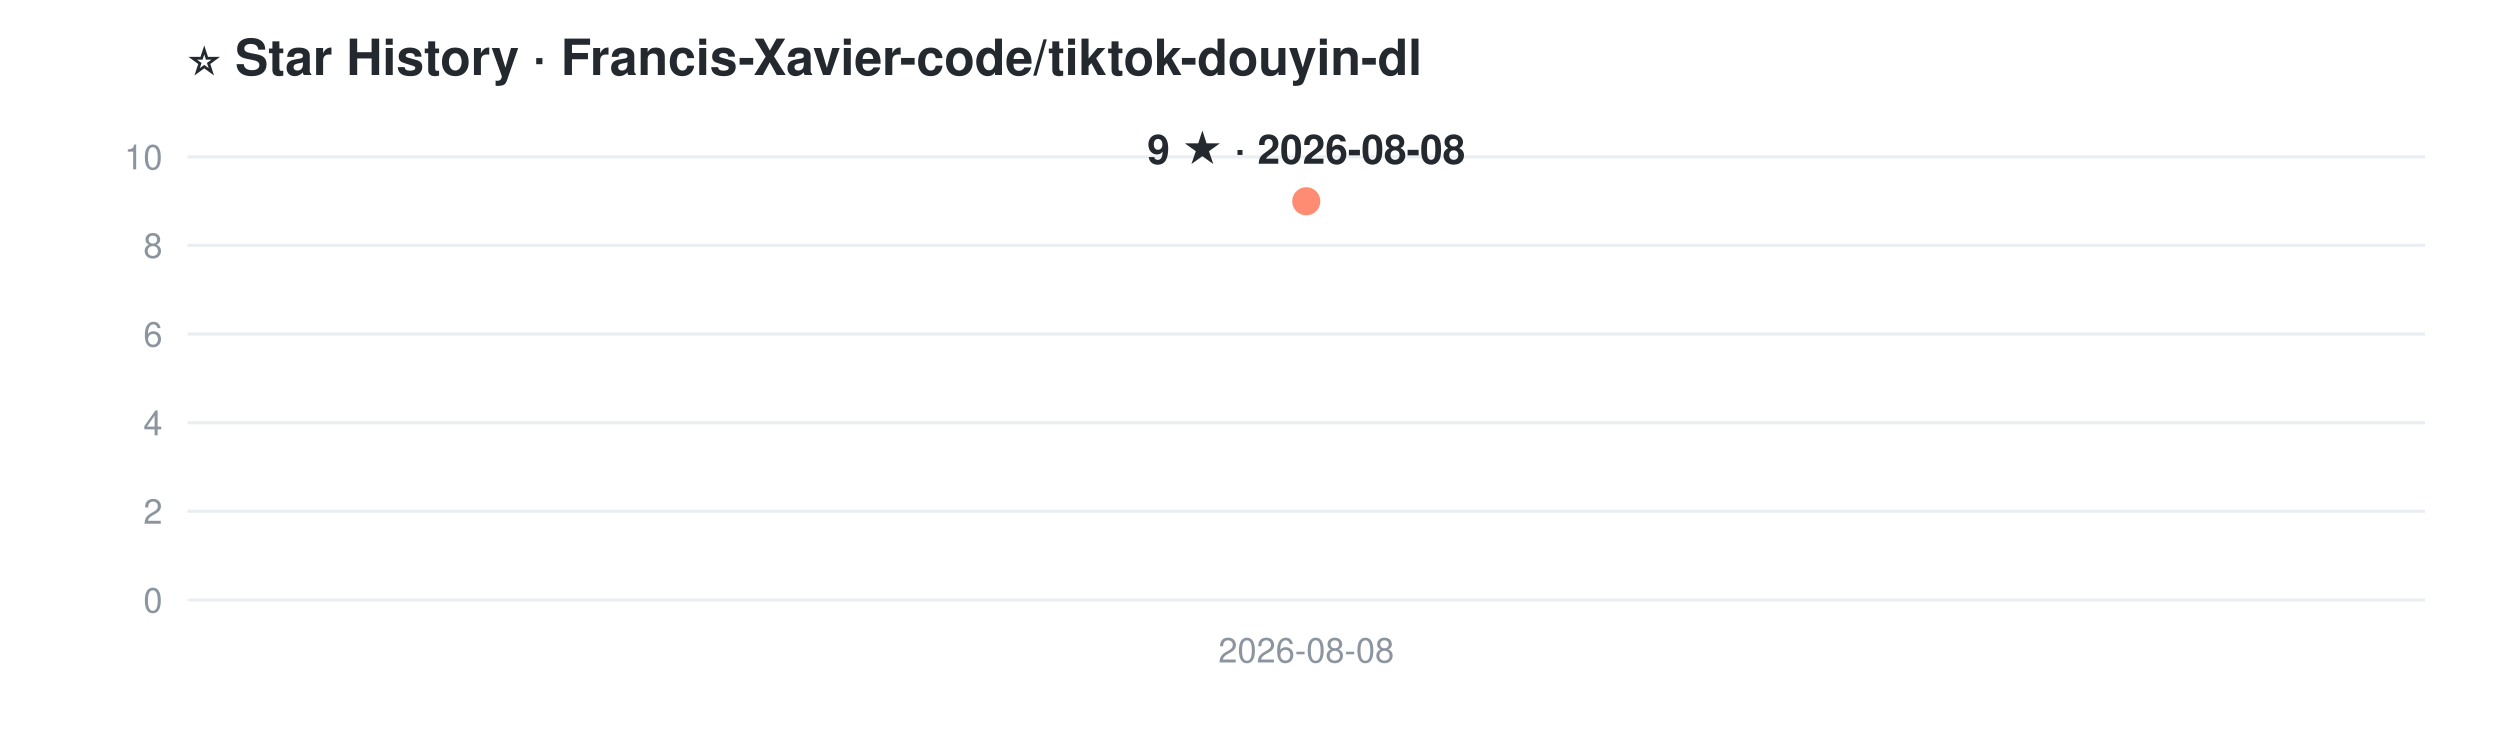
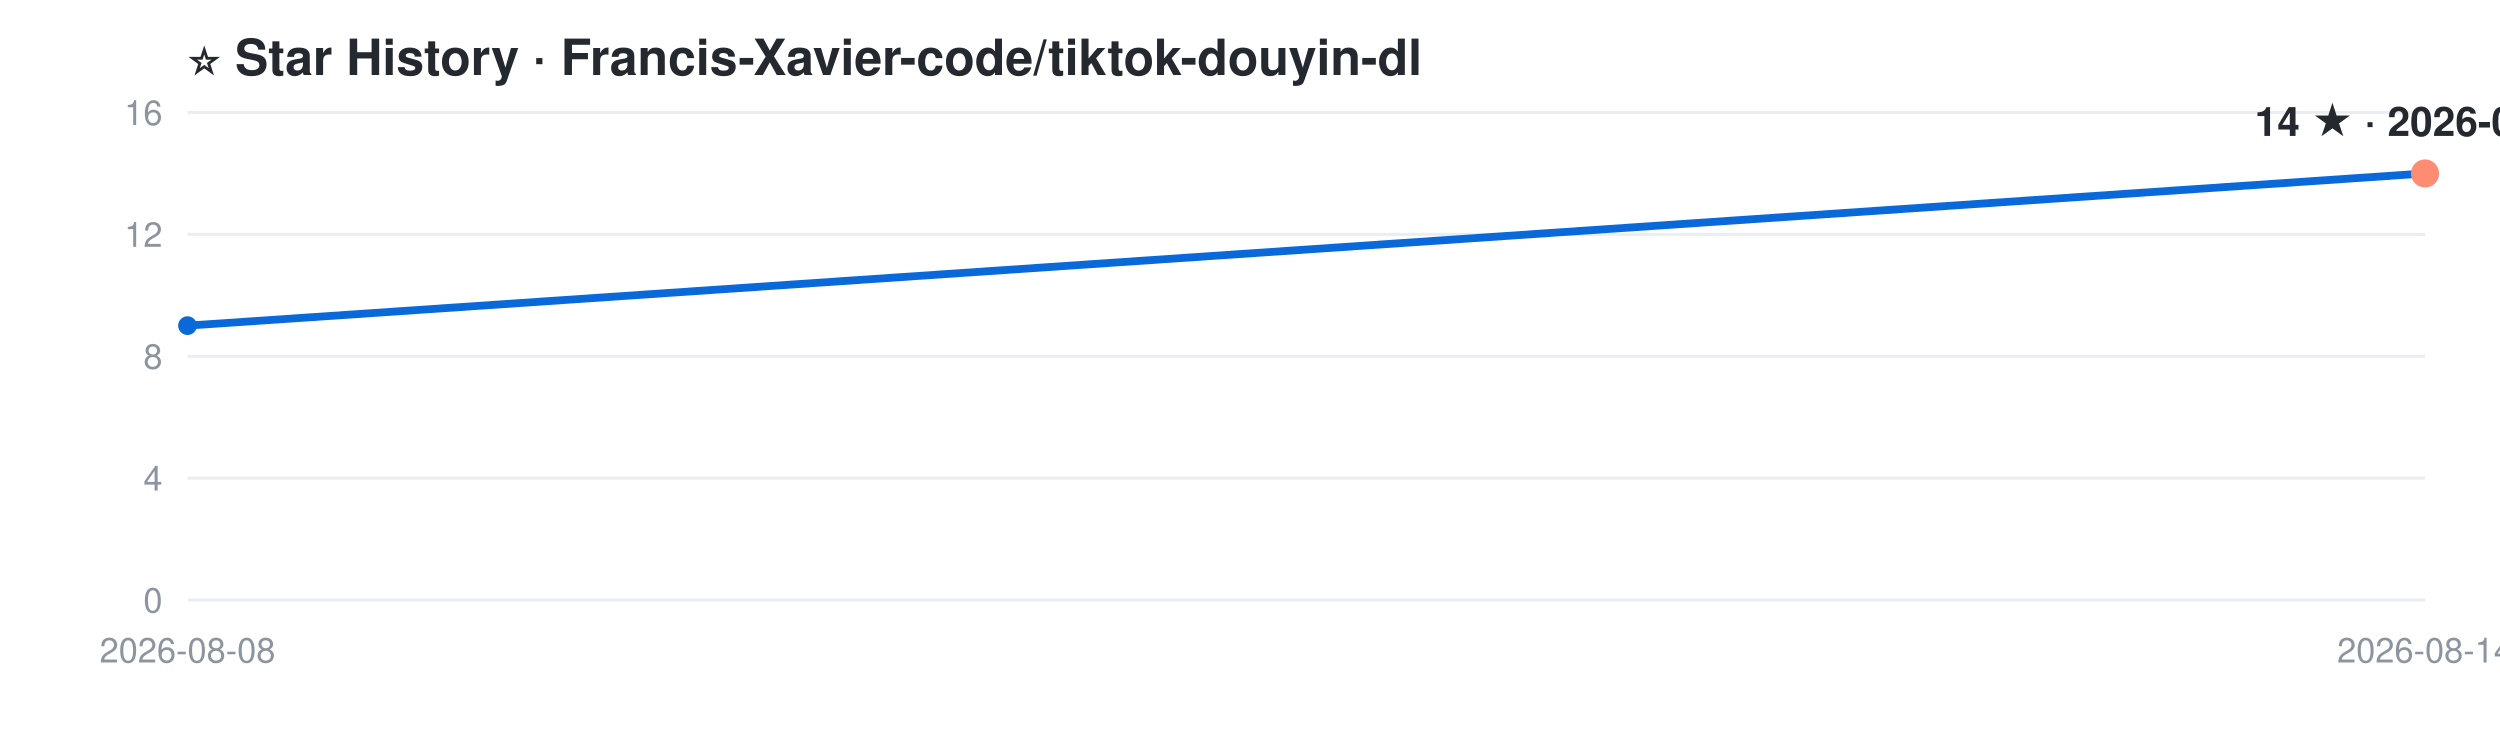
<svg xmlns="http://www.w3.org/2000/svg" width="800" height="240" viewBox="0 0 800 240" font-family="-apple-system,Segoe UI,Helvetica,Arial,sans-serif">
  <rect width="800" height="240" fill="#ffffff" />
  <text x="60" y="24" font-size="16" font-weight="600" fill="#24292f">⭐ Star History · Francis-Xavier-code/tiktok-douyin-dl</text>
  <line x1="60" y1="192.0" x2="776" y2="192.0" stroke="#eaeef2" stroke-width="1" />
  <text x="52" y="196.0" font-size="11" fill="#8c959f" text-anchor="end">0</text>
-   <line x1="60" y1="163.6" x2="776" y2="163.6" stroke="#eaeef2" stroke-width="1" />
-   <text x="52" y="167.6" font-size="11" fill="#8c959f" text-anchor="end">2</text>
-   <line x1="60" y1="135.3" x2="776" y2="135.3" stroke="#eaeef2" stroke-width="1" />
-   <text x="52" y="139.3" font-size="11" fill="#8c959f" text-anchor="end">4</text>
-   <line x1="60" y1="106.9" x2="776" y2="106.9" stroke="#eaeef2" stroke-width="1" />
-   <text x="52" y="110.9" font-size="11" fill="#8c959f" text-anchor="end">6</text>
-   <line x1="60" y1="78.5" x2="776" y2="78.5" stroke="#eaeef2" stroke-width="1" />
-   <text x="52" y="82.5" font-size="11" fill="#8c959f" text-anchor="end">8</text>
-   <line x1="60" y1="50.2" x2="776" y2="50.2" stroke="#eaeef2" stroke-width="1" />
-   <text x="52" y="54.2" font-size="11" fill="#8c959f" text-anchor="end">10</text>
-   <text x="418.0" y="212" font-size="11" fill="#8c959f" text-anchor="middle">2026-08-08</text>
-   <circle cx="418.0" cy="64.4" r="4.5" fill="#fd8c73" />
-   <text x="418.0" y="52.4" font-size="13" font-weight="700" fill="#24292f" text-anchor="middle">9 ★ · 2026-08-08</text>
+   <line x1="60" y1="153.0" x2="776" y2="153.0" stroke="#eaeef2" stroke-width="1" />
+   <text x="52" y="157.0" font-size="11" fill="#8c959f" text-anchor="end">4</text>
+   <line x1="60" y1="114.0" x2="776" y2="114.0" stroke="#eaeef2" stroke-width="1" />
+   <text x="52" y="118.0" font-size="11" fill="#8c959f" text-anchor="end">8</text>
+   <line x1="60" y1="75.0" x2="776" y2="75.0" stroke="#eaeef2" stroke-width="1" />
+   <text x="52" y="79.0" font-size="11" fill="#8c959f" text-anchor="end">12</text>
+   <line x1="60" y1="36.0" x2="776" y2="36.0" stroke="#eaeef2" stroke-width="1" />
+   <text x="52" y="40.0" font-size="11" fill="#8c959f" text-anchor="end">16</text>
+   <text x="60.0" y="212" font-size="11" fill="#8c959f" text-anchor="middle">2026-08-08</text>
+   <text x="776.0" y="212" font-size="11" fill="#8c959f" text-anchor="middle">2026-08-14</text>
+   <polyline points="60.0,104.2 776.0,55.5" fill="none" stroke="#0969da" stroke-width="2.5" stroke-linejoin="round" stroke-linecap="round" />
+   <circle cx="60.0" cy="104.2" r="3" fill="#0969da" />
+   <circle cx="776.0" cy="55.5" r="3" fill="#0969da" />
+   <circle cx="776.0" cy="55.5" r="4.5" fill="#fd8c73" />
+   <text x="776.0" y="43.5" font-size="13" font-weight="700" fill="#24292f" text-anchor="middle">14 ★ · 2026-08-14</text>
</svg>
